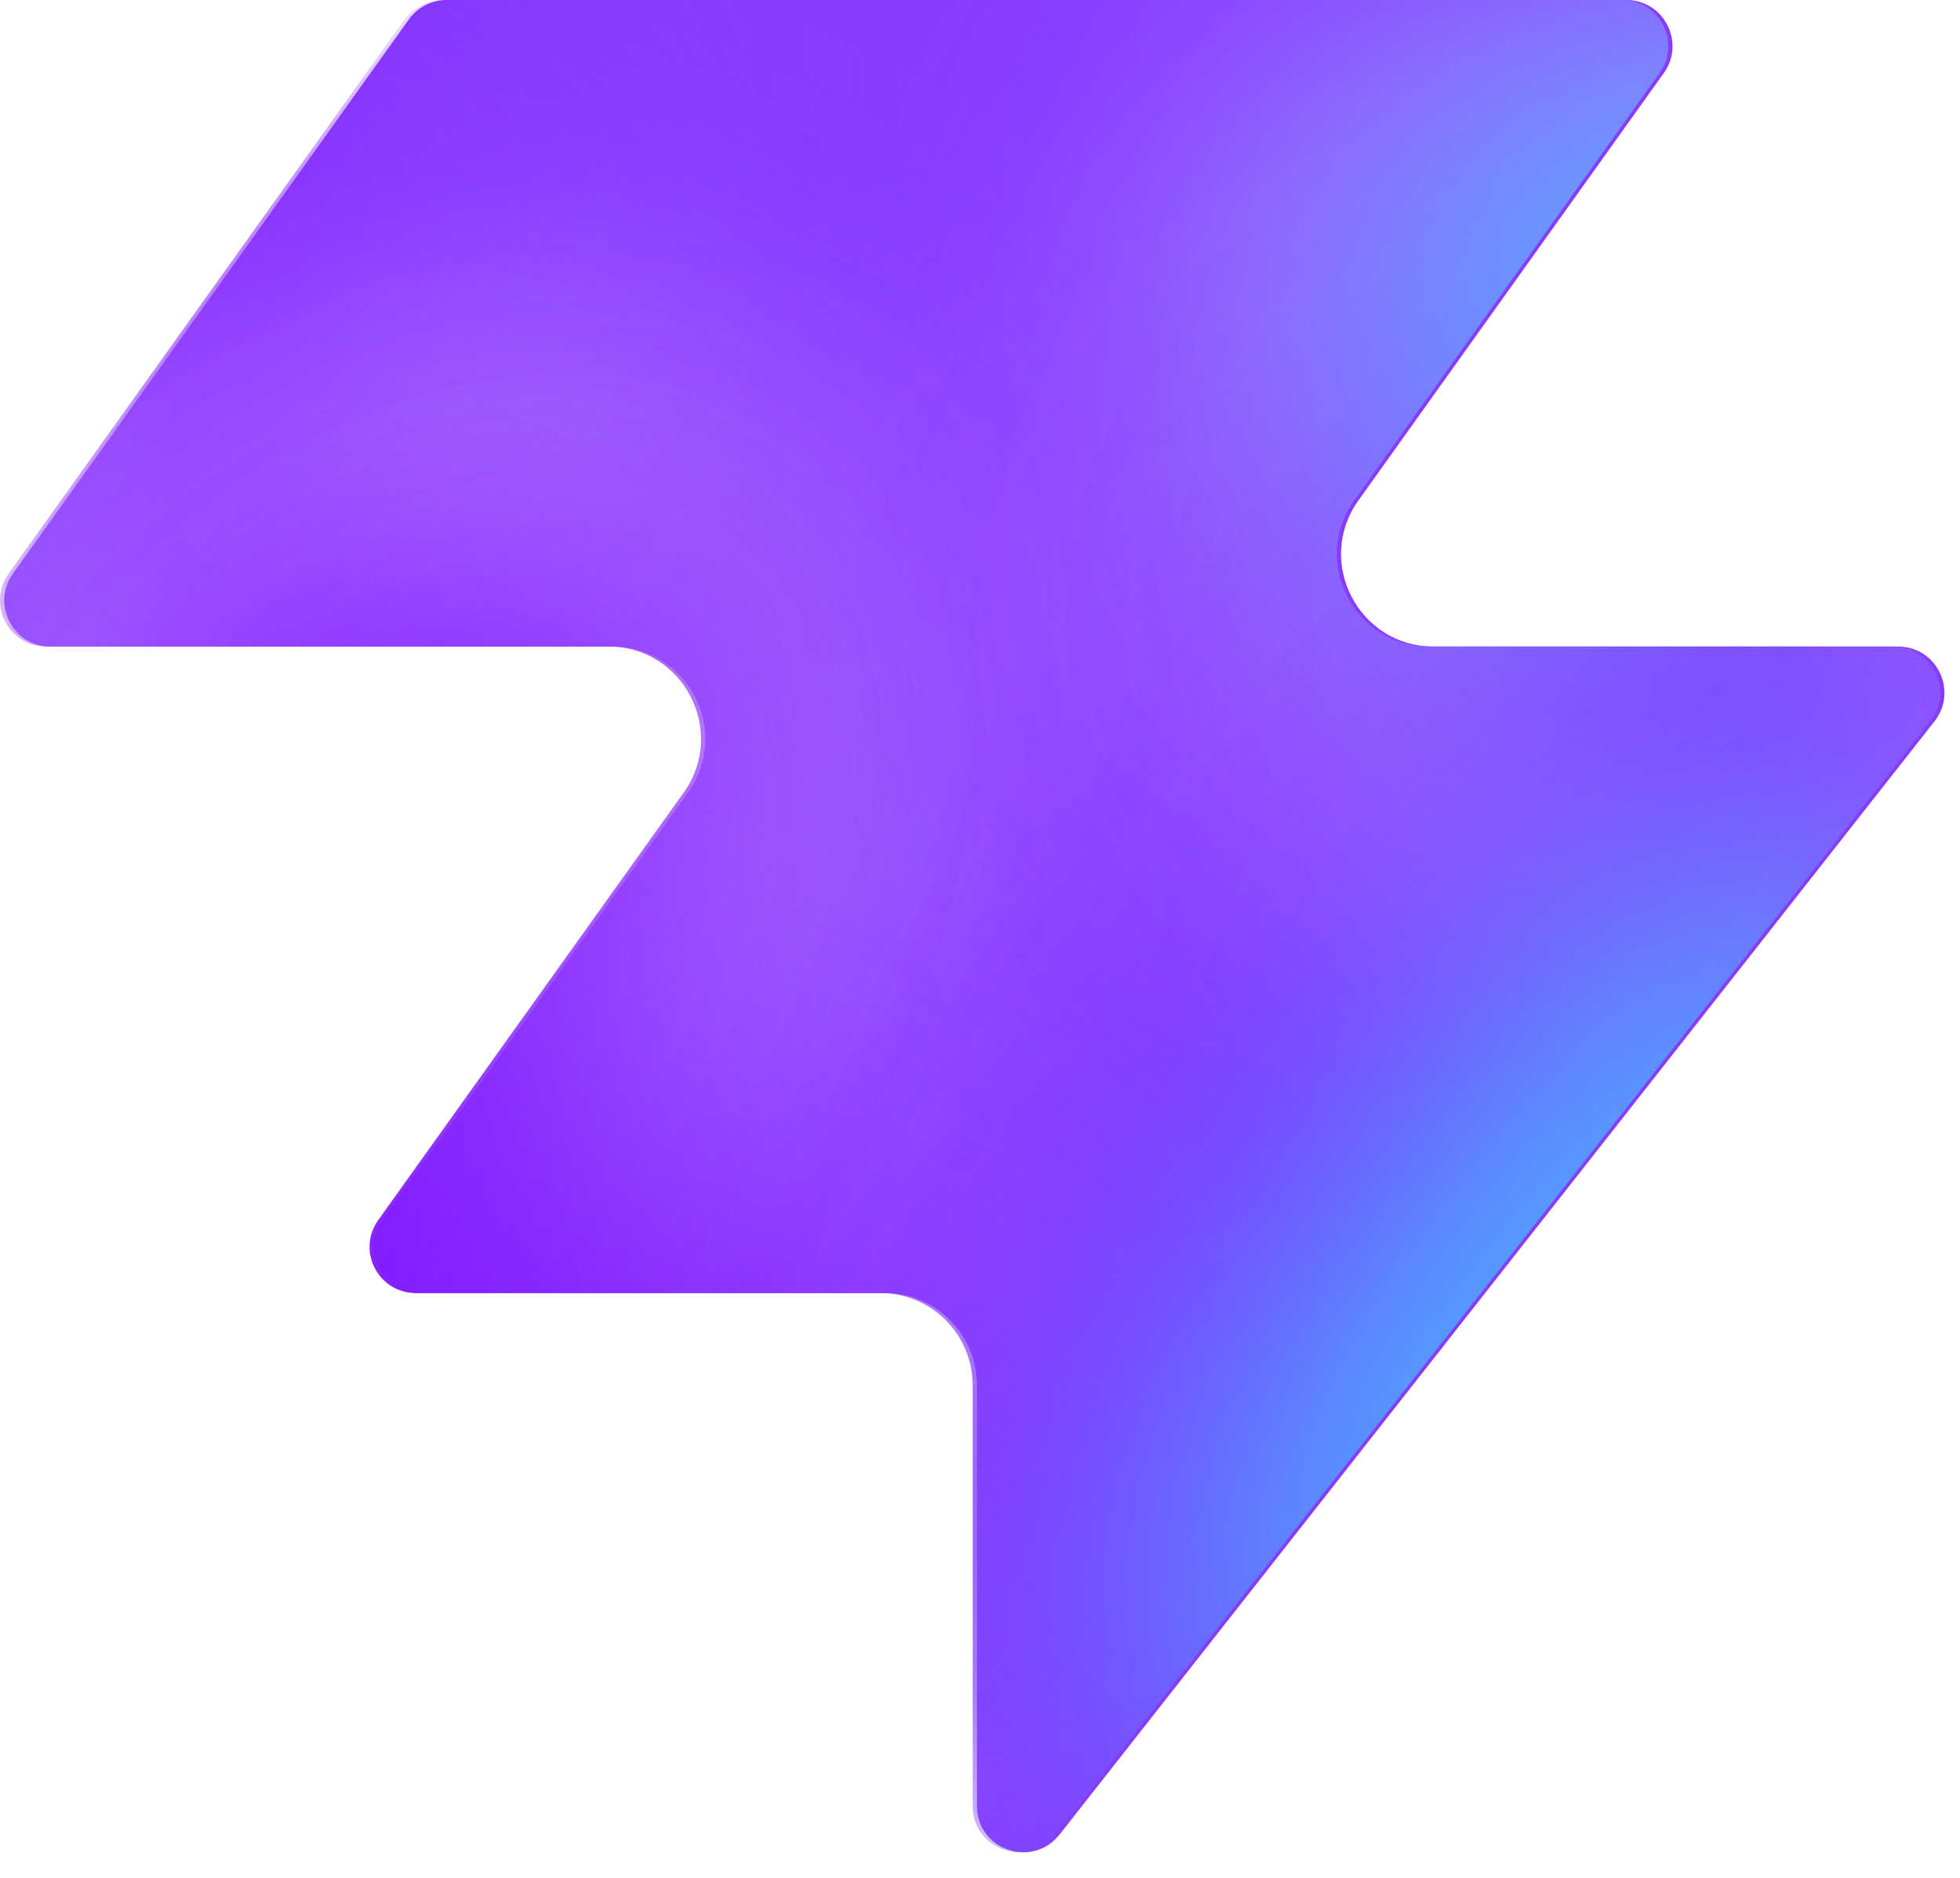
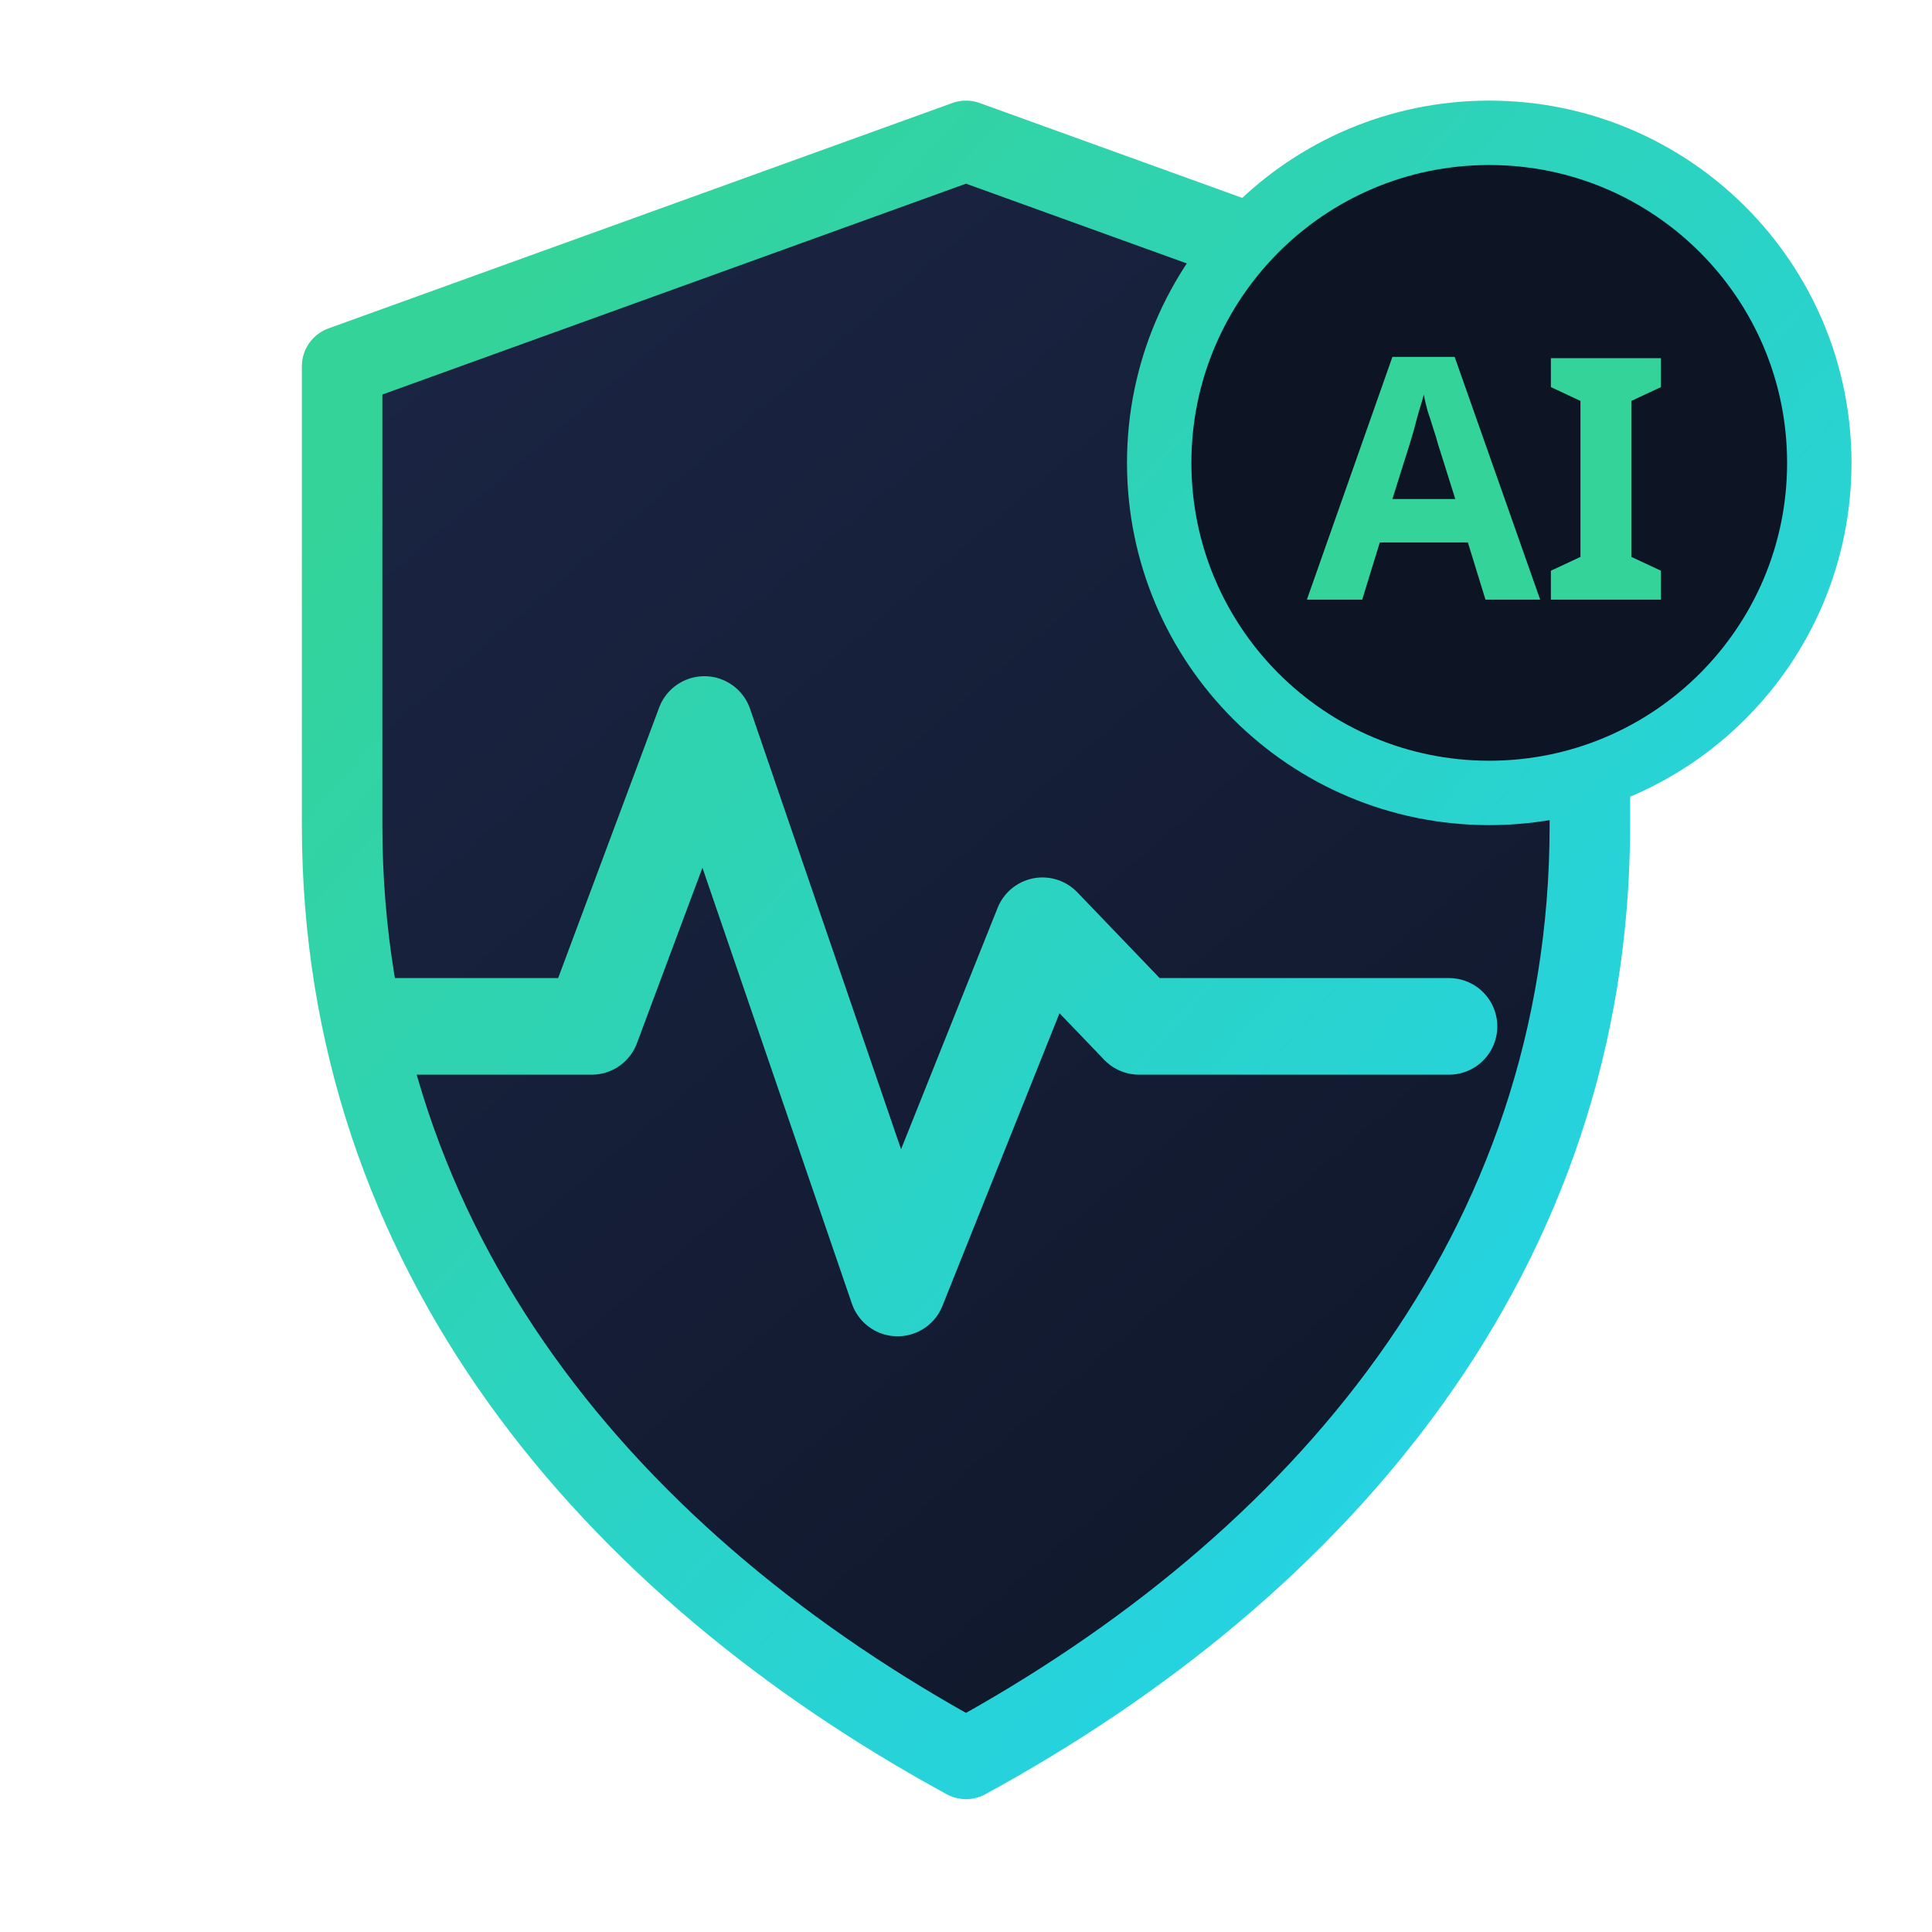
- <svg xmlns="http://www.w3.org/2000/svg" width="48" height="46" fill="none" viewBox="0 0 48 46">
-   <path fill="#863bff" d="M25.946 44.938c-.664.845-2.021.375-2.021-.698V33.937a2.26 2.26 0 0 0-2.262-2.262H10.287c-.92 0-1.456-1.04-.92-1.788l7.48-10.471c1.07-1.497 0-3.578-1.842-3.578H1.237c-.92 0-1.456-1.04-.92-1.788L10.013.474c.214-.297.556-.474.92-.474h28.894c.92 0 1.456 1.04.92 1.788l-7.48 10.471c-1.07 1.498 0 3.579 1.842 3.579h11.377c.943 0 1.473 1.088.89 1.83L25.947 44.94z" style="fill:#863bff;fill:color(display-p3 .525 .23 1);fill-opacity:1" />
-   <mask id="a" width="48" height="46" x="0" y="0" maskUnits="userSpaceOnUse" style="mask-type:alpha">
-     <path fill="#000" d="M25.842 44.938c-.664.844-2.021.375-2.021-.698V33.937a2.26 2.26 0 0 0-2.262-2.262H10.183c-.92 0-1.456-1.04-.92-1.788l7.48-10.471c1.07-1.498 0-3.579-1.842-3.579H1.133c-.92 0-1.456-1.04-.92-1.787L9.91.473c.214-.297.556-.474.92-.474h28.894c.92 0 1.456 1.04.92 1.788l-7.48 10.471c-1.07 1.498 0 3.578 1.842 3.578h11.377c.943 0 1.473 1.088.89 1.832L25.843 44.94z" style="fill:#000;fill-opacity:1" />
-   </mask>
-   <g mask="url(#a)">
-     <g filter="url(#b)">
-       <ellipse cx="5.508" cy="14.704" fill="#ede6ff" rx="5.508" ry="14.704" style="fill:#ede6ff;fill:color(display-p3 .927 .903 1);fill-opacity:1" transform="matrix(.00324 1 1 -.00324 -4.47 31.516)" />
-     </g>
-     <g filter="url(#c)">
-       <ellipse cx="10.399" cy="29.851" fill="#ede6ff" rx="10.399" ry="29.851" style="fill:#ede6ff;fill:color(display-p3 .927 .903 1);fill-opacity:1" transform="matrix(.00324 1 1 -.00324 -39.328 7.883)" />
-     </g>
-     <g filter="url(#d)">
-       <ellipse cx="5.508" cy="30.487" fill="#7e14ff" rx="5.508" ry="30.487" style="fill:#7e14ff;fill:color(display-p3 .492 .077 1);fill-opacity:1" transform="rotate(89.814 -25.913 -14.639)scale(1 -1)" />
-     </g>
-     <g filter="url(#e)">
-       <ellipse cx="5.508" cy="30.599" fill="#7e14ff" rx="5.508" ry="30.599" style="fill:#7e14ff;fill:color(display-p3 .492 .077 1);fill-opacity:1" transform="rotate(89.814 -32.644 -3.334)scale(1 -1)" />
-     </g>
-     <g filter="url(#f)">
-       <ellipse cx="5.508" cy="30.599" fill="#7e14ff" rx="5.508" ry="30.599" style="fill:#7e14ff;fill:color(display-p3 .492 .077 1);fill-opacity:1" transform="matrix(.00324 1 1 -.00324 -34.34 30.47)" />
-     </g>
-     <g filter="url(#g)">
-       <ellipse cx="14.072" cy="22.078" fill="#ede6ff" rx="14.072" ry="22.078" style="fill:#ede6ff;fill:color(display-p3 .927 .903 1);fill-opacity:1" transform="rotate(93.35 24.506 48.493)scale(-1 1)" />
-     </g>
-     <g filter="url(#h)">
-       <ellipse cx="3.47" cy="21.501" fill="#7e14ff" rx="3.47" ry="21.501" style="fill:#7e14ff;fill:color(display-p3 .492 .077 1);fill-opacity:1" transform="rotate(89.009 28.708 47.59)scale(-1 1)" />
-     </g>
-     <g filter="url(#i)">
-       <ellipse cx="3.47" cy="21.501" fill="#7e14ff" rx="3.47" ry="21.501" style="fill:#7e14ff;fill:color(display-p3 .492 .077 1);fill-opacity:1" transform="rotate(89.009 28.708 47.59)scale(-1 1)" />
-     </g>
-     <g filter="url(#j)">
-       <ellipse cx=".387" cy="8.972" fill="#7e14ff" rx="4.407" ry="29.108" style="fill:#7e14ff;fill:color(display-p3 .492 .077 1);fill-opacity:1" transform="rotate(39.51 .387 8.972)" />
-     </g>
-     <g filter="url(#k)">
-       <ellipse cx="47.523" cy="-6.092" fill="#7e14ff" rx="4.407" ry="29.108" style="fill:#7e14ff;fill:color(display-p3 .492 .077 1);fill-opacity:1" transform="rotate(37.892 47.523 -6.092)" />
-     </g>
-     <g filter="url(#l)">
-       <ellipse cx="41.412" cy="6.333" fill="#47bfff" rx="5.971" ry="9.665" style="fill:#47bfff;fill:color(display-p3 .28 .748 1);fill-opacity:1" transform="rotate(37.892 41.412 6.333)" />
-     </g>
-     <g filter="url(#m)">
-       <ellipse cx="-1.879" cy="38.332" fill="#7e14ff" rx="4.407" ry="29.108" style="fill:#7e14ff;fill:color(display-p3 .492 .077 1);fill-opacity:1" transform="rotate(37.892 -1.88 38.332)" />
-     </g>
-     <g filter="url(#n)">
-       <ellipse cx="-1.879" cy="38.332" fill="#7e14ff" rx="4.407" ry="29.108" style="fill:#7e14ff;fill:color(display-p3 .492 .077 1);fill-opacity:1" transform="rotate(37.892 -1.88 38.332)" />
-     </g>
-     <g filter="url(#o)">
-       <ellipse cx="35.651" cy="29.907" fill="#7e14ff" rx="4.407" ry="29.108" style="fill:#7e14ff;fill:color(display-p3 .492 .077 1);fill-opacity:1" transform="rotate(37.892 35.651 29.907)" />
-     </g>
-     <g filter="url(#p)">
-       <ellipse cx="38.418" cy="32.4" fill="#47bfff" rx="5.971" ry="15.297" style="fill:#47bfff;fill:color(display-p3 .28 .748 1);fill-opacity:1" transform="rotate(37.892 38.418 32.4)" />
-     </g>
-   </g>
+ <svg xmlns="http://www.w3.org/2000/svg" width="48" height="48" viewBox="0 0 48 48" fill="none">
  <defs>
-     <filter id="b" width="60.045" height="41.654" x="-19.77" y="16.149" color-interpolation-filters="sRGB" filterUnits="userSpaceOnUse">
-       <feFlood flood-opacity="0" result="BackgroundImageFix" />
-       <feBlend in="SourceGraphic" in2="BackgroundImageFix" result="shape" />
-       <feGaussianBlur result="effect1_foregroundBlur_2002_17158" stdDeviation="7.659" />
-     </filter>
-     <filter id="c" width="90.34" height="51.437" x="-54.613" y="-7.533" color-interpolation-filters="sRGB" filterUnits="userSpaceOnUse">
-       <feFlood flood-opacity="0" result="BackgroundImageFix" />
-       <feBlend in="SourceGraphic" in2="BackgroundImageFix" result="shape" />
-       <feGaussianBlur result="effect1_foregroundBlur_2002_17158" stdDeviation="7.659" />
-     </filter>
-     <filter id="d" width="79.355" height="29.4" x="-49.64" y="2.03" color-interpolation-filters="sRGB" filterUnits="userSpaceOnUse">
-       <feFlood flood-opacity="0" result="BackgroundImageFix" />
-       <feBlend in="SourceGraphic" in2="BackgroundImageFix" result="shape" />
-       <feGaussianBlur result="effect1_foregroundBlur_2002_17158" stdDeviation="4.596" />
-     </filter>
-     <filter id="e" width="79.579" height="29.4" x="-45.045" y="20.029" color-interpolation-filters="sRGB" filterUnits="userSpaceOnUse">
-       <feFlood flood-opacity="0" result="BackgroundImageFix" />
-       <feBlend in="SourceGraphic" in2="BackgroundImageFix" result="shape" />
-       <feGaussianBlur result="effect1_foregroundBlur_2002_17158" stdDeviation="4.596" />
-     </filter>
-     <filter id="f" width="79.579" height="29.4" x="-43.513" y="21.178" color-interpolation-filters="sRGB" filterUnits="userSpaceOnUse">
-       <feFlood flood-opacity="0" result="BackgroundImageFix" />
-       <feBlend in="SourceGraphic" in2="BackgroundImageFix" result="shape" />
-       <feGaussianBlur result="effect1_foregroundBlur_2002_17158" stdDeviation="4.596" />
-     </filter>
-     <filter id="g" width="74.749" height="58.852" x="15.756" y="-17.901" color-interpolation-filters="sRGB" filterUnits="userSpaceOnUse">
-       <feFlood flood-opacity="0" result="BackgroundImageFix" />
-       <feBlend in="SourceGraphic" in2="BackgroundImageFix" result="shape" />
-       <feGaussianBlur result="effect1_foregroundBlur_2002_17158" stdDeviation="7.659" />
-     </filter>
-     <filter id="h" width="61.377" height="25.362" x="23.548" y="2.284" color-interpolation-filters="sRGB" filterUnits="userSpaceOnUse">
-       <feFlood flood-opacity="0" result="BackgroundImageFix" />
-       <feBlend in="SourceGraphic" in2="BackgroundImageFix" result="shape" />
-       <feGaussianBlur result="effect1_foregroundBlur_2002_17158" stdDeviation="4.596" />
-     </filter>
-     <filter id="i" width="61.377" height="25.362" x="23.548" y="2.284" color-interpolation-filters="sRGB" filterUnits="userSpaceOnUse">
-       <feFlood flood-opacity="0" result="BackgroundImageFix" />
-       <feBlend in="SourceGraphic" in2="BackgroundImageFix" result="shape" />
-       <feGaussianBlur result="effect1_foregroundBlur_2002_17158" stdDeviation="4.596" />
-     </filter>
-     <filter id="j" width="56.045" height="63.649" x="-27.636" y="-22.853" color-interpolation-filters="sRGB" filterUnits="userSpaceOnUse">
-       <feFlood flood-opacity="0" result="BackgroundImageFix" />
-       <feBlend in="SourceGraphic" in2="BackgroundImageFix" result="shape" />
-       <feGaussianBlur result="effect1_foregroundBlur_2002_17158" stdDeviation="4.596" />
-     </filter>
-     <filter id="k" width="54.814" height="64.646" x="20.116" y="-38.415" color-interpolation-filters="sRGB" filterUnits="userSpaceOnUse">
-       <feFlood flood-opacity="0" result="BackgroundImageFix" />
-       <feBlend in="SourceGraphic" in2="BackgroundImageFix" result="shape" />
-       <feGaussianBlur result="effect1_foregroundBlur_2002_17158" stdDeviation="4.596" />
-     </filter>
-     <filter id="l" width="33.541" height="35.313" x="24.641" y="-11.323" color-interpolation-filters="sRGB" filterUnits="userSpaceOnUse">
-       <feFlood flood-opacity="0" result="BackgroundImageFix" />
-       <feBlend in="SourceGraphic" in2="BackgroundImageFix" result="shape" />
-       <feGaussianBlur result="effect1_foregroundBlur_2002_17158" stdDeviation="4.596" />
-     </filter>
-     <filter id="m" width="54.814" height="64.646" x="-29.286" y="6.009" color-interpolation-filters="sRGB" filterUnits="userSpaceOnUse">
-       <feFlood flood-opacity="0" result="BackgroundImageFix" />
-       <feBlend in="SourceGraphic" in2="BackgroundImageFix" result="shape" />
-       <feGaussianBlur result="effect1_foregroundBlur_2002_17158" stdDeviation="4.596" />
-     </filter>
-     <filter id="n" width="54.814" height="64.646" x="-29.286" y="6.009" color-interpolation-filters="sRGB" filterUnits="userSpaceOnUse">
-       <feFlood flood-opacity="0" result="BackgroundImageFix" />
-       <feBlend in="SourceGraphic" in2="BackgroundImageFix" result="shape" />
-       <feGaussianBlur result="effect1_foregroundBlur_2002_17158" stdDeviation="4.596" />
-     </filter>
-     <filter id="o" width="54.814" height="64.646" x="8.244" y="-2.416" color-interpolation-filters="sRGB" filterUnits="userSpaceOnUse">
-       <feFlood flood-opacity="0" result="BackgroundImageFix" />
-       <feBlend in="SourceGraphic" in2="BackgroundImageFix" result="shape" />
-       <feGaussianBlur result="effect1_foregroundBlur_2002_17158" stdDeviation="4.596" />
-     </filter>
-     <filter id="p" width="39.409" height="43.623" x="18.713" y="10.588" color-interpolation-filters="sRGB" filterUnits="userSpaceOnUse">
-       <feFlood flood-opacity="0" result="BackgroundImageFix" />
-       <feBlend in="SourceGraphic" in2="BackgroundImageFix" result="shape" />
-       <feGaussianBlur result="effect1_foregroundBlur_2002_17158" stdDeviation="4.596" />
-     </filter>
+     <linearGradient id="bg" x1="6" y1="4" x2="42" y2="46" gradientUnits="userSpaceOnUse">
+       <stop stop-color="#1c2747" />
+       <stop offset="1" stop-color="#0d1424" />
+     </linearGradient>
+     <linearGradient id="ac" x1="8" y1="12" x2="40" y2="40" gradientUnits="userSpaceOnUse">
+       <stop stop-color="#34d399" />
+       <stop offset="1" stop-color="#22d3ee" />
+     </linearGradient>
  </defs>
+   <path d="M24 3.5l15.5 5.6v11.4c0 10.6-6.7 18.4-15.5 23.2C15.2 38.9 8.5 31.1 8.5 20.5V9.1L24 3.5z" fill="url(#bg)" stroke="url(#ac)" stroke-width="2" stroke-linejoin="round" />
+   <path d="M9.5 25.5h5.2l2.8-7.5 4.8 14 3.6-9 2.4 2.5h7.7" fill="none" stroke="url(#ac)" stroke-width="2.4" stroke-linecap="round" stroke-linejoin="round" />
+   <circle cx="37" cy="11.5" r="8.2" fill="#0d1424" stroke="url(#ac)" stroke-width="1.6" />
+   <text x="37" y="14.9" text-anchor="middle" font-family="system-ui, sans-serif" font-size="8.4" font-weight="700" fill="#34d399">AI</text>
</svg>
